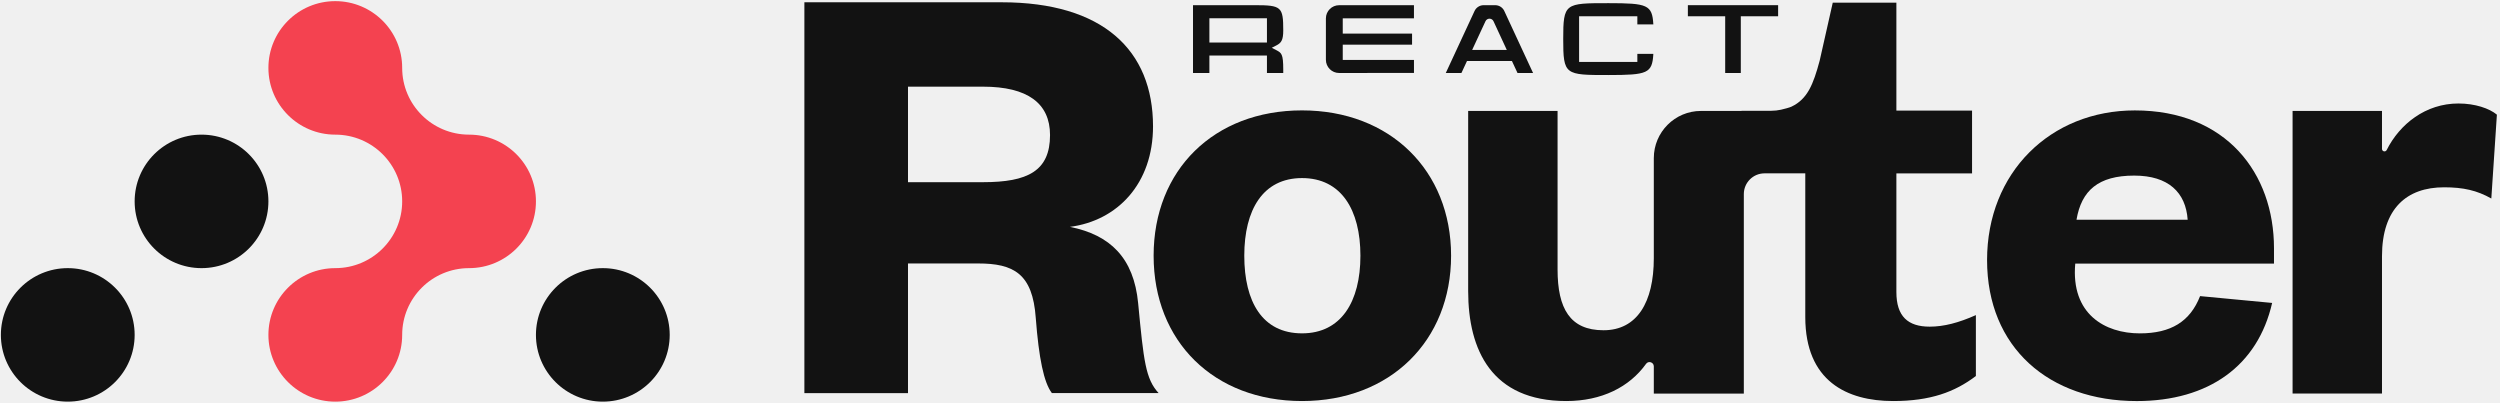
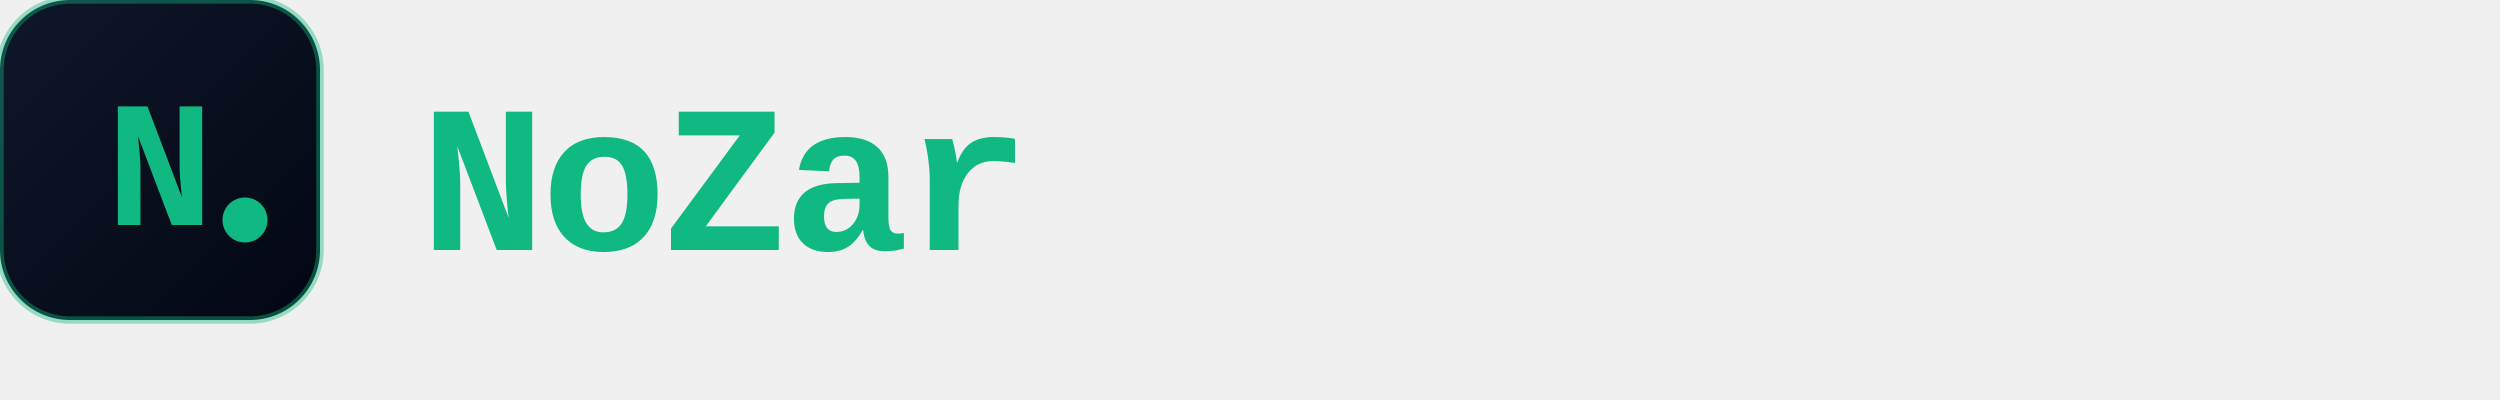
- <svg xmlns="http://www.w3.org/2000/svg" width="1080" height="174" viewBox="0 0 1080 174" fill="none">
-   <path d="M231.527 87C231.527 94.964 228.297 102.173 223.067 107.387C217.837 112.606 210.614 115.835 202.634 115.835C194.654 115.835 187.43 119.059 182.206 124.278C176.977 129.498 173.741 136.707 173.741 144.671C173.741 152.635 170.51 159.844 165.281 165.058C160.051 170.277 152.828 173.507 144.847 173.507C136.867 173.507 129.644 170.277 124.42 165.058C119.19 159.844 115.954 152.635 115.954 144.671C115.954 136.707 119.19 129.498 124.42 124.278C129.644 119.059 136.867 115.835 144.847 115.835C152.828 115.835 160.051 112.606 165.281 107.387C170.51 102.173 173.741 94.964 173.741 87C173.741 71.071 160.808 58.164 144.847 58.164C136.867 58.164 129.644 54.935 124.42 49.715C119.19 44.502 115.954 37.293 115.954 29.329C115.954 21.364 119.19 14.155 124.42 8.936C129.644 3.717 136.867 0.493 144.847 0.493C160.808 0.493 173.741 13.4 173.741 29.329C173.741 37.293 176.977 44.502 182.206 49.715C187.43 54.935 194.654 58.164 202.634 58.164C218.594 58.164 231.527 71.071 231.527 87Z" fill="#F44250" />
-   <path d="M115.954 87C115.954 71.074 103.018 58.164 87.061 58.164C71.103 58.164 58.168 71.074 58.168 87C58.168 102.925 71.103 115.835 87.061 115.835C103.018 115.835 115.954 102.925 115.954 87Z" fill="#121212" />
-   <path d="M58.168 144.671C58.168 128.745 45.232 115.835 29.274 115.835C13.317 115.835 0.381 128.745 0.381 144.671C0.381 160.596 13.317 173.506 29.274 173.506C45.232 173.506 58.168 160.596 58.168 144.671Z" fill="#121212" />
-   <path d="M289.313 144.671C289.313 128.745 276.378 115.835 260.42 115.835C244.463 115.835 231.527 128.745 231.527 144.671C231.527 160.596 244.463 173.506 260.42 173.506C276.378 173.506 289.313 160.596 289.313 144.671Z" fill="#121212" />
-   <g clip-path="url(#clip0_171_1761)">
-     <path d="M562.482 173.247C524.388 173.247 498.363 147.49 498.363 110.468C498.363 73.445 524.388 47.688 562.482 47.688C600.576 47.688 626.869 73.713 626.869 110.468C626.869 147.222 600.576 173.247 562.482 173.247ZM562.482 144.007C579.386 144.007 587.703 130.319 587.703 110.468C587.703 90.617 579.386 76.929 562.482 76.929C545.579 76.929 537.529 90.617 537.529 110.468C537.529 130.319 545.311 144.007 562.482 144.007Z" fill="#121212" />
-     <path d="M833.64 141.116C824.217 141.116 819.237 136.684 819.237 126.156V74.898H851.928V47.779H819.237V1.155H791.75L786.1 26.198C783.343 36.48 780.82 42.822 773.897 46.082C773.105 46.451 771.129 46.998 769.409 47.388C768.014 47.701 766.596 47.857 765.167 47.857H752.338V47.924H734.832C723.578 47.924 714.445 57.046 714.445 68.311V111.552C714.445 130.599 707.199 142.668 692.719 142.668C678.238 142.668 672.868 133.279 672.868 116.375V47.924H634.249V125.765C634.249 151.254 644.442 173.248 676.63 173.248C691.915 173.248 703.895 167.231 711.096 157.182C712.145 155.72 714.445 156.49 714.445 158.276V170.022H753.332V83.841C753.332 78.895 757.34 74.887 762.286 74.887H779.882V136.952C779.882 164.663 797.89 173.248 817.842 173.248C833.908 173.248 844.436 169.374 853.58 162.441V136.126C846.1 139.453 839.725 141.116 833.629 141.116H833.64Z" fill="#121212" />
-     <path d="M981.561 130.865C975.387 157.962 954.197 173.258 923.07 173.258C885.243 173.258 858.415 150.18 858.415 112.354C858.415 74.528 885.779 47.699 922.266 47.699C961.699 47.699 982.365 74.796 982.365 107.263V113.884H896.509C894.555 135.711 909.382 144.017 924.409 144.017C937.829 144.017 946.136 138.915 950.434 127.918L981.561 130.865ZM945.075 94.937C944.271 83.136 936.757 75.857 921.998 75.857C906.434 75.857 899.188 82.321 897.045 94.937H945.064H945.075Z" fill="#121212" />
-     <path d="M1076.24 85.749C1070.06 82.265 1064.17 80.914 1055.85 80.914C1039.75 80.914 1029.02 90.036 1029.02 110.691V170.02H990.393V47.922H1029.02V64.323C1029.02 65.462 1030.54 65.82 1031.05 64.803C1036.68 53.572 1047.91 44.707 1062.03 44.707C1069.27 44.707 1075.45 46.851 1078.66 49.541L1076.25 85.76L1076.24 85.749Z" fill="#121212" />
-     <path d="M547.321 31.535V23.998H522.457V31.535H515.378V2.238H542.14C553.562 2.238 554.366 2.953 554.366 13.124C554.366 17.411 553.472 18.561 551.329 19.655L549.408 20.638L551.318 21.643C553.595 22.837 554.366 23.239 554.366 30.027V31.535H547.332H547.321ZM522.457 18.36H547.321V7.888H522.457V18.349V18.36Z" fill="#121212" />
-     <path d="M578.493 2.238H610.826V7.91H580.067V14.508H610.011V19.287H580.067V25.896H610.837V31.501L578.504 31.535C575.344 31.535 572.787 28.978 572.787 25.829V7.955C572.787 4.806 575.344 2.249 578.493 2.249V2.238Z" fill="#121212" />
-     <path d="M655.562 31.535L653.151 26.343H633.747L631.335 31.535H624.58L637.007 4.75C637.71 3.221 639.262 2.238 640.937 2.238H645.927C647.613 2.238 649.154 3.221 649.857 4.75L662.284 31.535H655.529H655.562ZM643.46 8.066C642.712 8.066 642.053 8.491 641.729 9.172L635.968 21.576H650.94L645.19 9.172C644.878 8.491 644.208 8.066 643.46 8.066Z" fill="#121212" />
-     <path d="M694.862 32.415C676.05 32.415 675.313 32.415 675.313 16.885C675.313 1.355 676.05 1.366 694.862 1.366C711.721 1.366 713.764 2.07 714.244 10.533H707.333V7.016H682.168V26.766H707.333V23.271H714.244C713.775 31.712 711.721 32.415 694.862 32.415Z" fill="#121212" />
-     <path d="M745.282 31.535V7.028H729.16V2.238H768.148V7.028H752.026V31.535H745.282Z" fill="#121212" />
-     <path d="M454.419 169.819C450.935 165.264 448.792 154.814 447.452 137.397C446.112 118.104 437.806 113.817 422.532 113.817H392.254V169.83H347.494V0.986H432.715C476.391 0.986 498.106 21.619 498.106 54.588C498.106 79.24 482.833 95.317 462.201 98.008C479.618 101.491 489.8 111.405 491.676 130.966C494.087 156.154 494.891 163.656 500.518 169.819H454.419ZM424.676 78.704C443.969 78.704 453.615 73.881 453.615 58.34C453.615 44.674 443.969 37.439 424.676 37.439H392.254V78.715H424.676V78.704Z" fill="#121212" />
-   </g>
+ <svg xmlns="http://www.w3.org/2000/svg" width="500" height="80" viewBox="0 0 500 80" fill="none">
  <defs>
-     <clipPath id="clip0_171_1761">
-       <rect width="731.156" height="172.261" fill="white" transform="translate(347.494 0.986328)" />
-     </clipPath>
+     <linearGradient id="bg" x1="0" y1="0" x2="1" y2="1">
+       <stop offset="0%" stop-color="#0F172A" />
+       <stop offset="100%" stop-color="#030712" />
+     </linearGradient>
  </defs>
+   <rect width="64" height="64" rx="14" fill="url(#bg)" />
+   <rect width="64" height="64" rx="14" fill="none" stroke="#10B981" stroke-width="1.5" stroke-opacity="0.4" />
+   <text x="32" y="45" font-family="'Courier New', monospace" font-size="36" font-weight="900" fill="#10B981" text-anchor="middle" letter-spacing="-2">N</text>
+   <circle cx="49" cy="44" r="4.5" fill="#10B981" />
+   <text x="84" y="50" font-family="'Courier New', monospace" font-size="42" font-weight="900" fill="#10B981" letter-spacing="-1">NoZar</text>
</svg>
